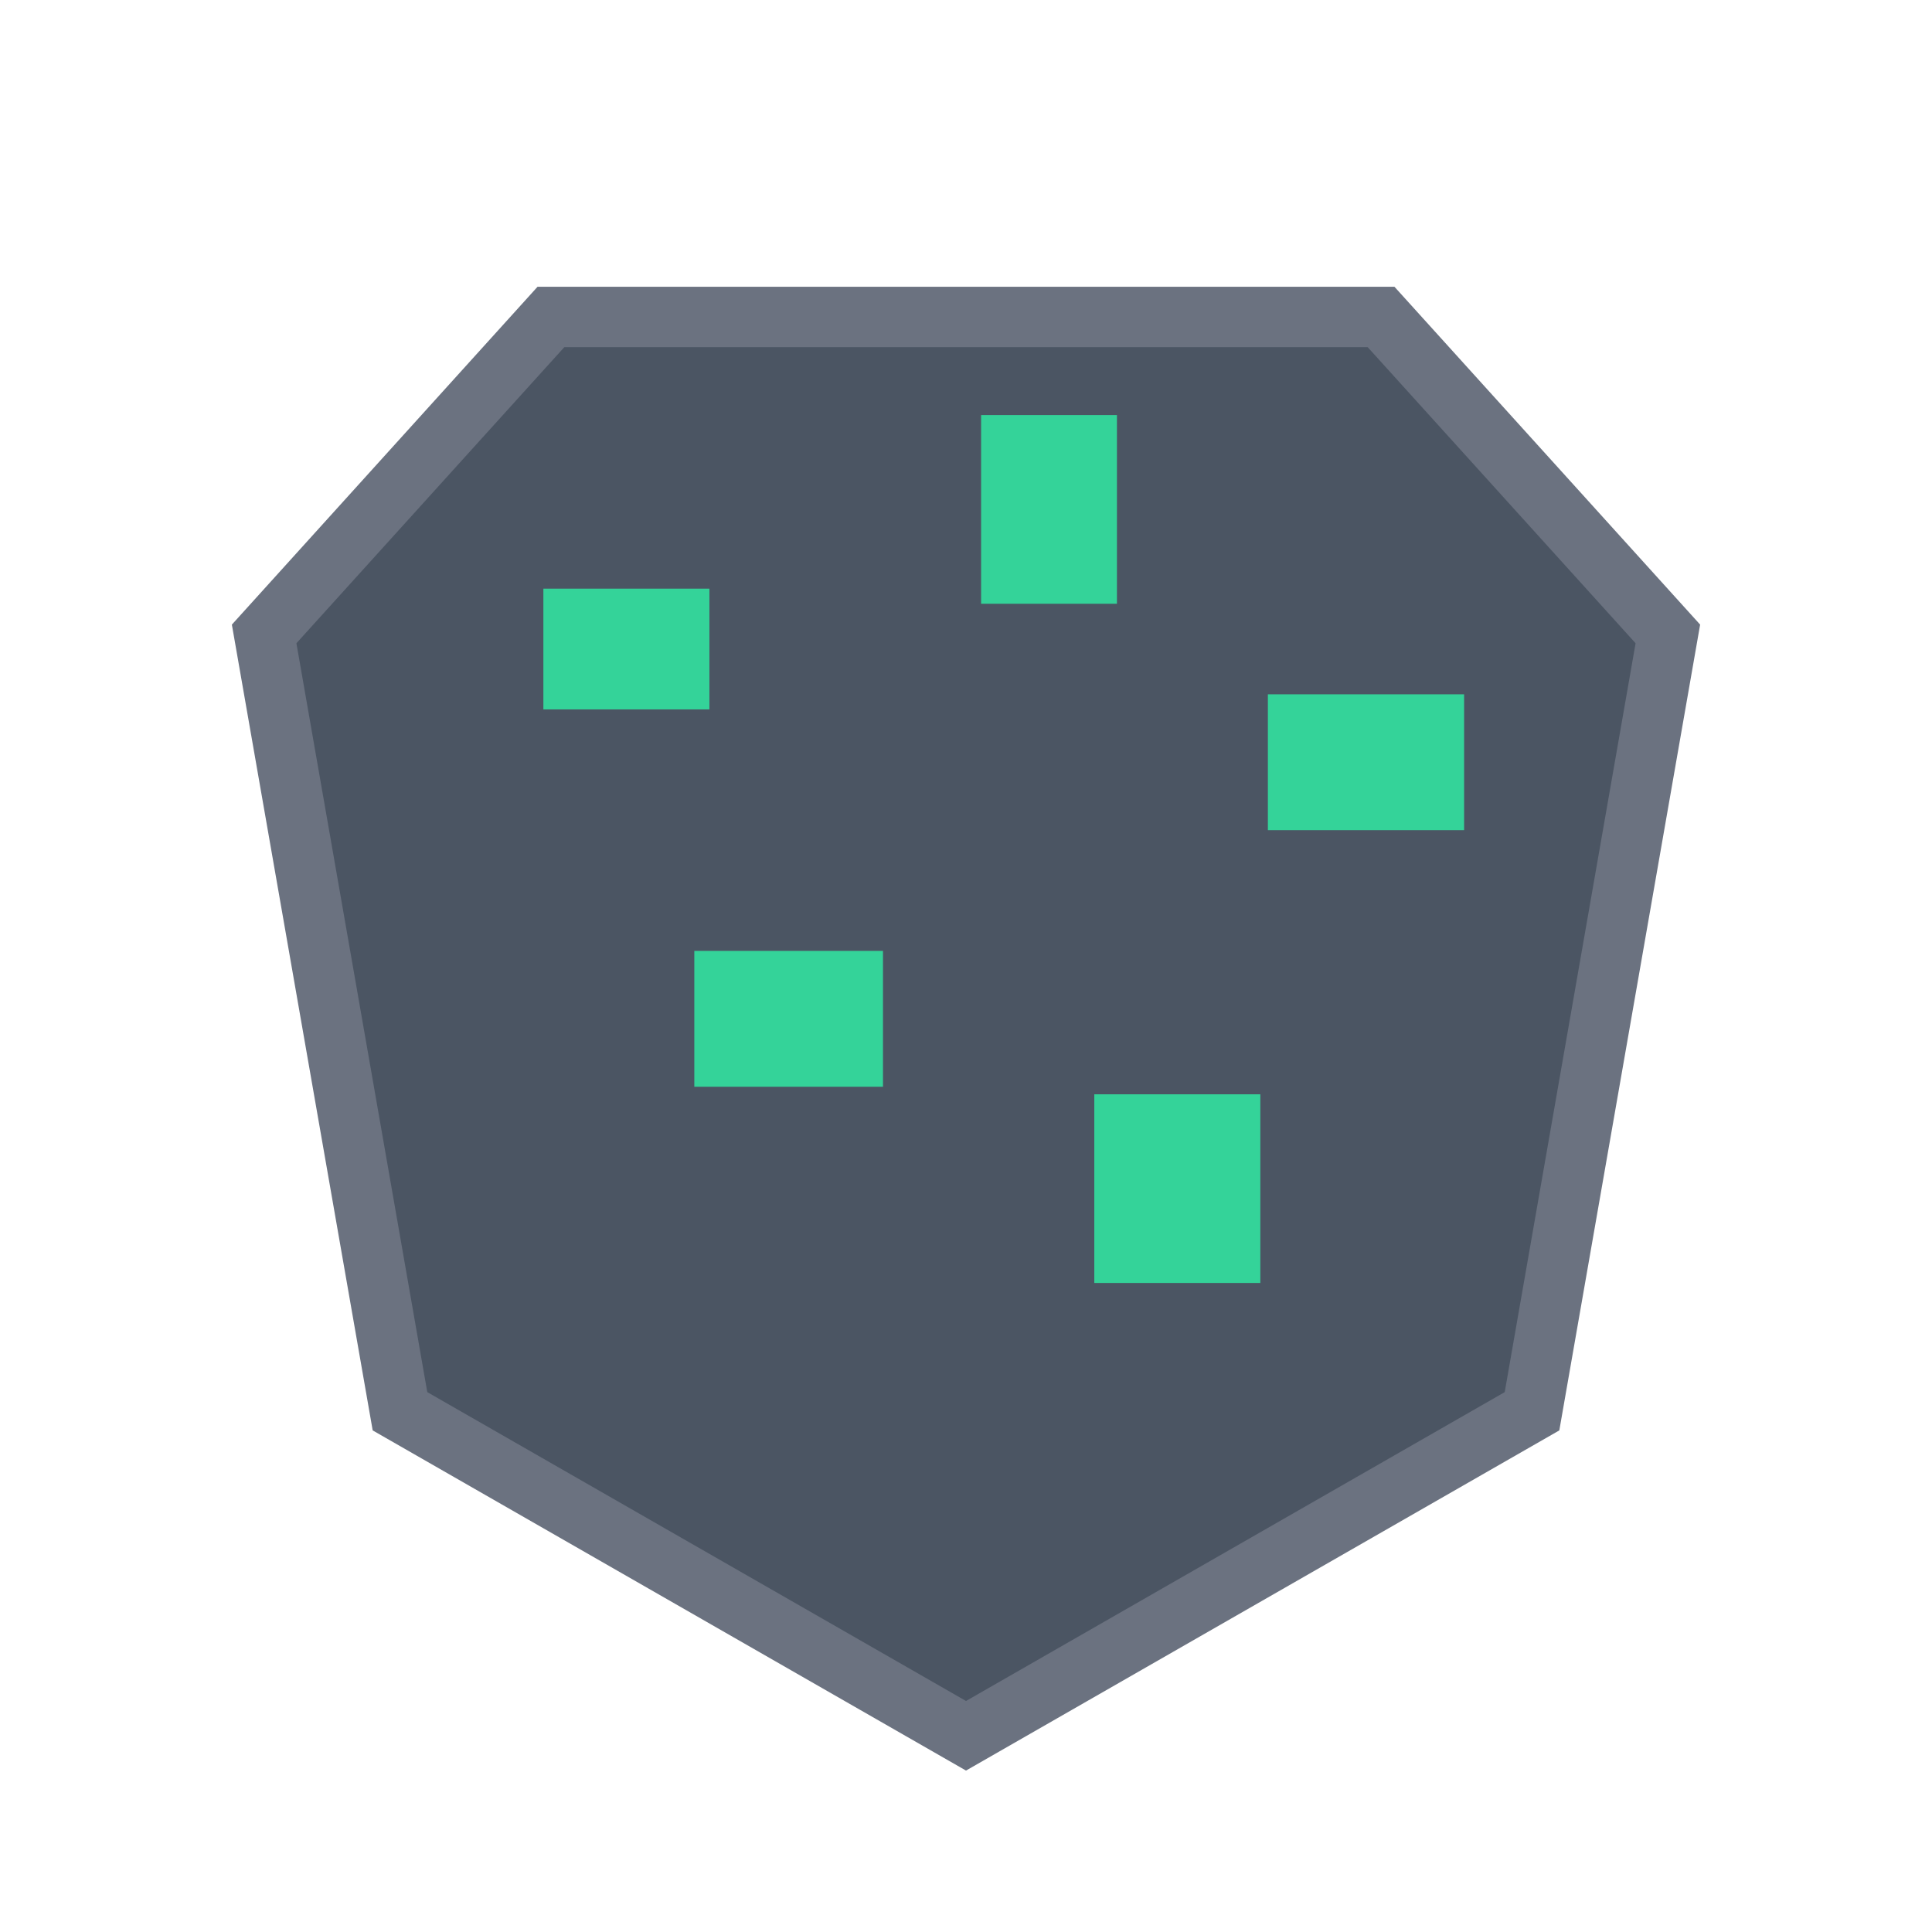
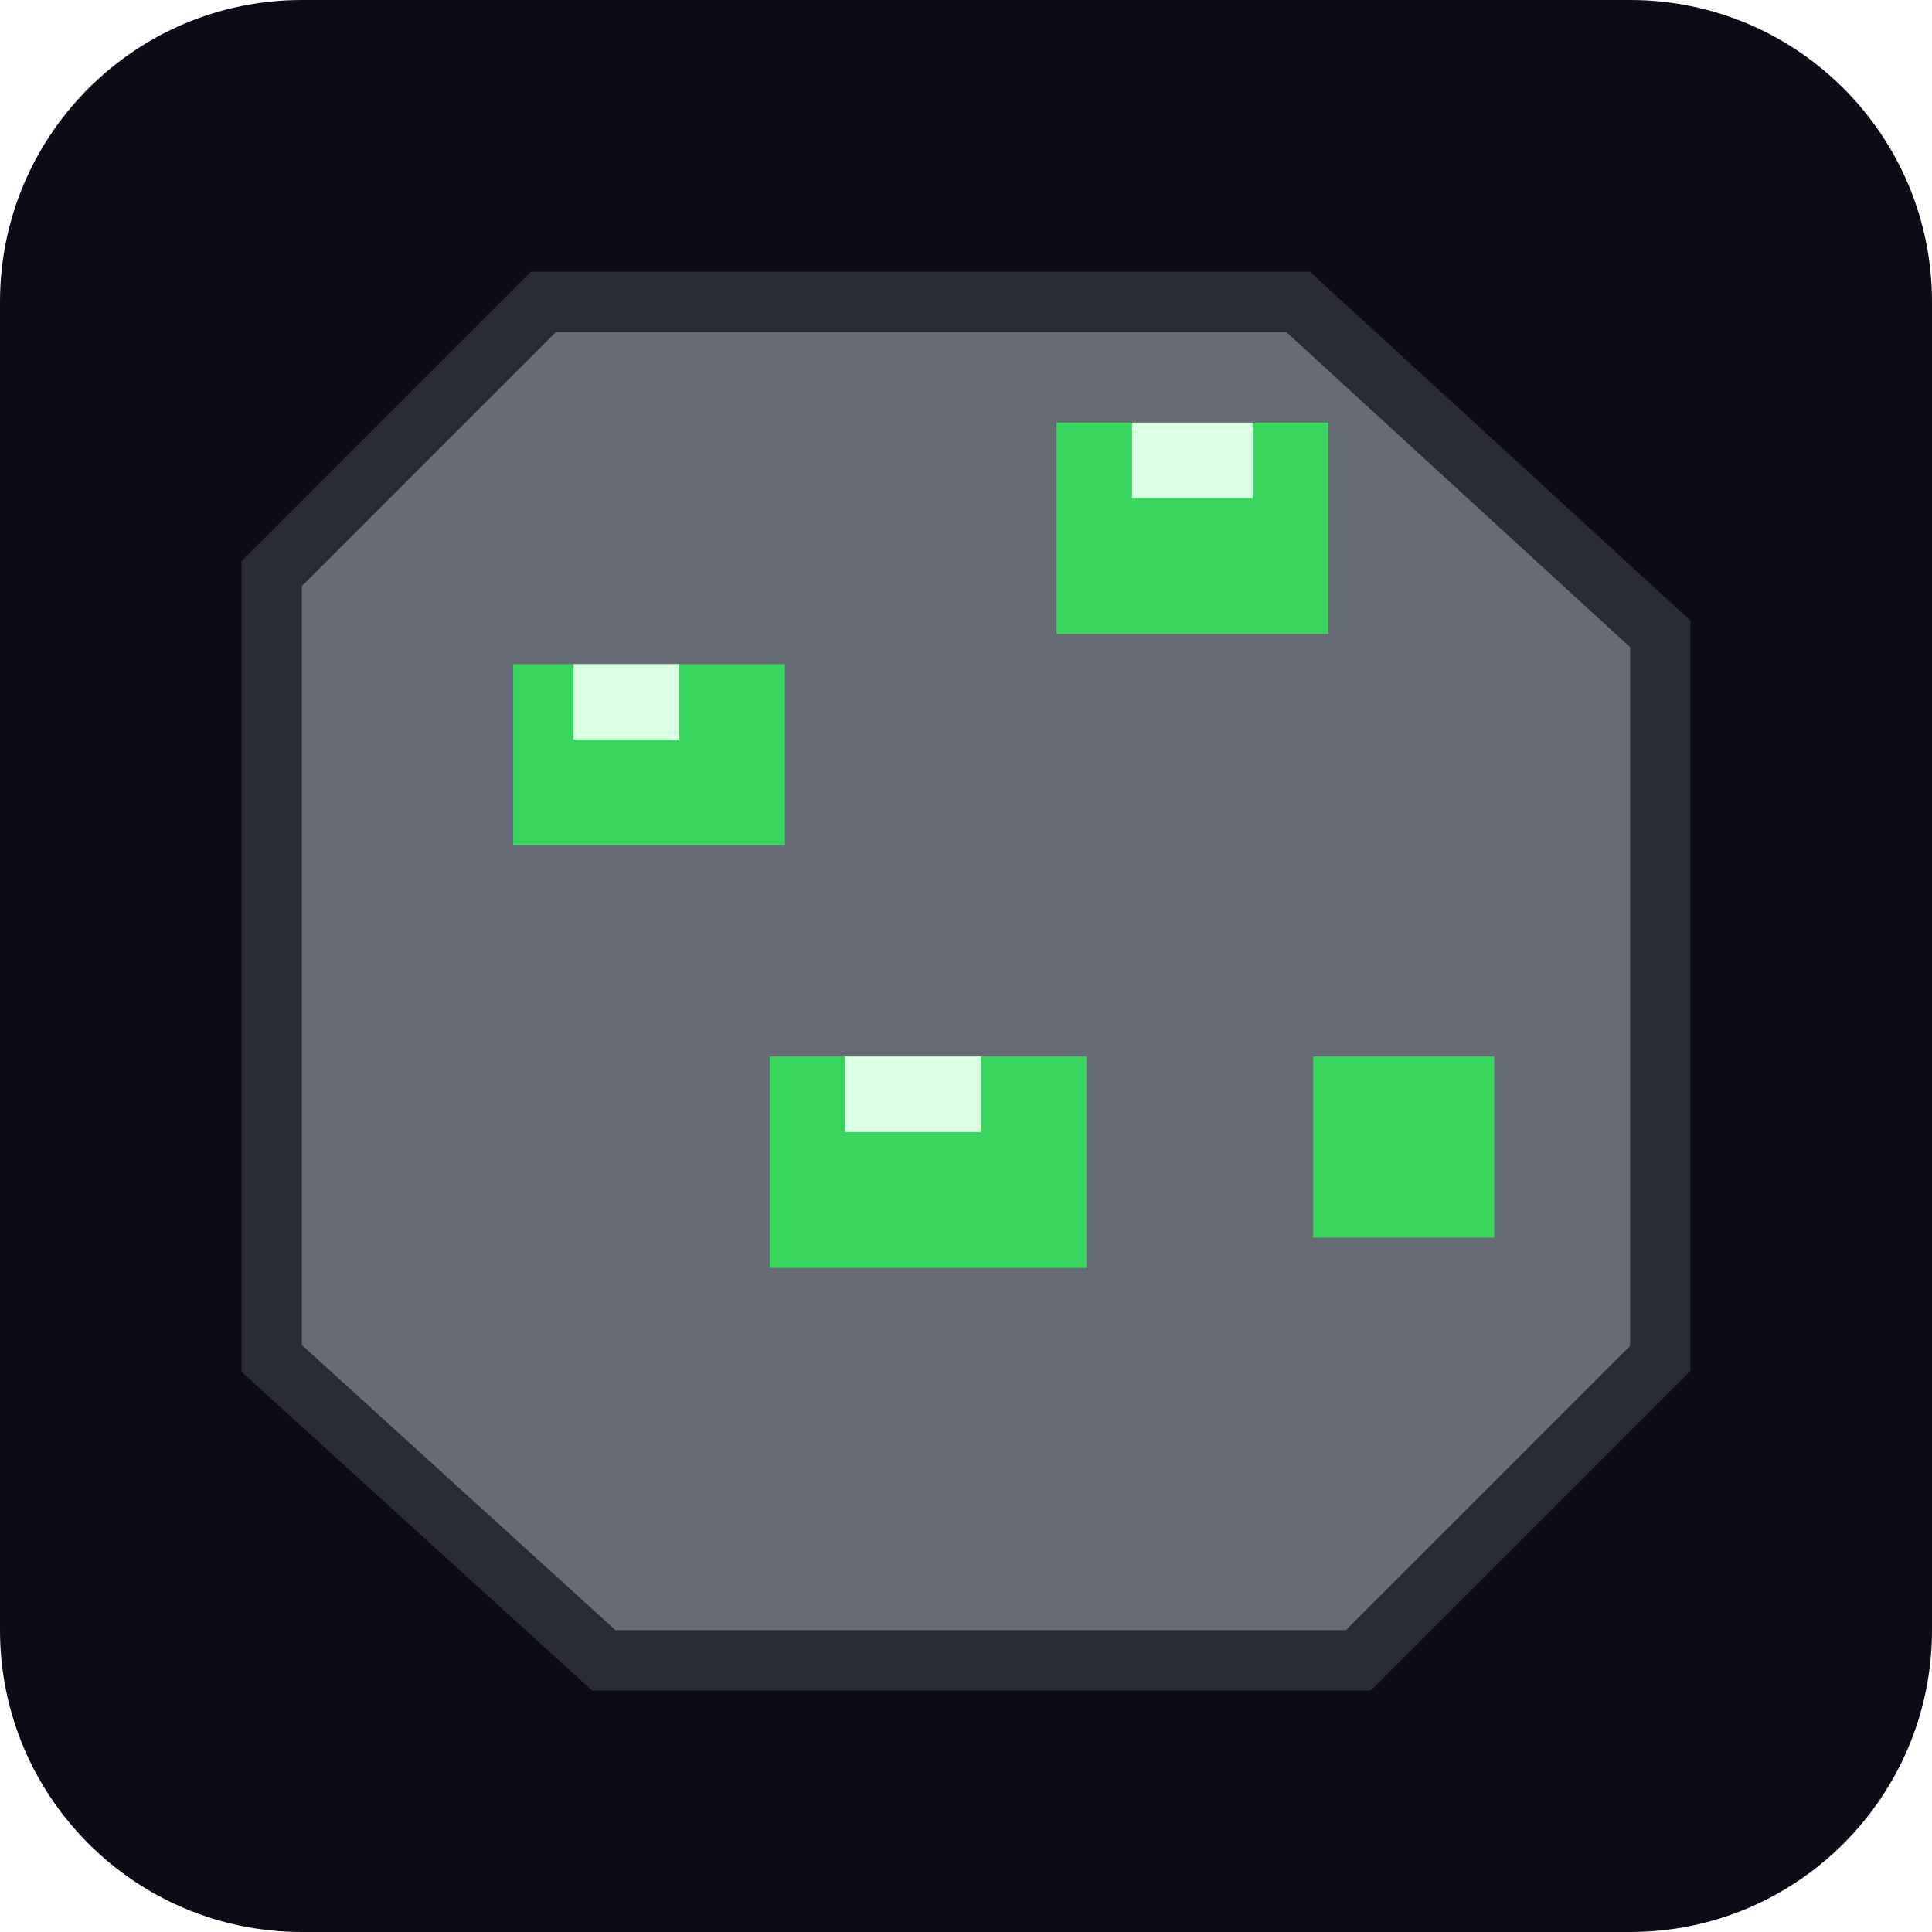
- <svg xmlns="http://www.w3.org/2000/svg" viewBox="0 0 256 256">
-   <path d="M35 84l38-42h110l38 42-18 103-75 43-75-43z" fill="#4b5563" stroke="#6b7280" stroke-width="8" />
-   <g fill="#34d399">
-     <rect x="72" y="78" width="22" height="16" />
-     <rect x="130" y="55" width="18" height="25" />
-     <rect x="168" y="92" width="26" height="18" />
-     <rect x="92" y="126" width="25" height="18" />
-     <rect x="145" y="145" width="22" height="25" />
+ <svg xmlns="http://www.w3.org/2000/svg" viewBox="0 0 128 128">
+   <rect width="128" height="128" rx="20" fill="#0d0b16" />
+   <path fill="#666b75" stroke="#292b35" stroke-width="4" d="M18 38l18-18h50l24 22v48l-20 20H40L18 90z" />
+   <g fill="#38d65d">
+     <path d="M34 44h18v12H34zM70 28h18v14H70zM51 70h21v14H51zM87 70h12v12H87z" />
+   </g>
+   <g fill="#dcffe5">
+     <path d="M38 44h7v5h-7zM75 28h8v5h-8zM56 70h9v5h-9z" />
  </g>
</svg>
